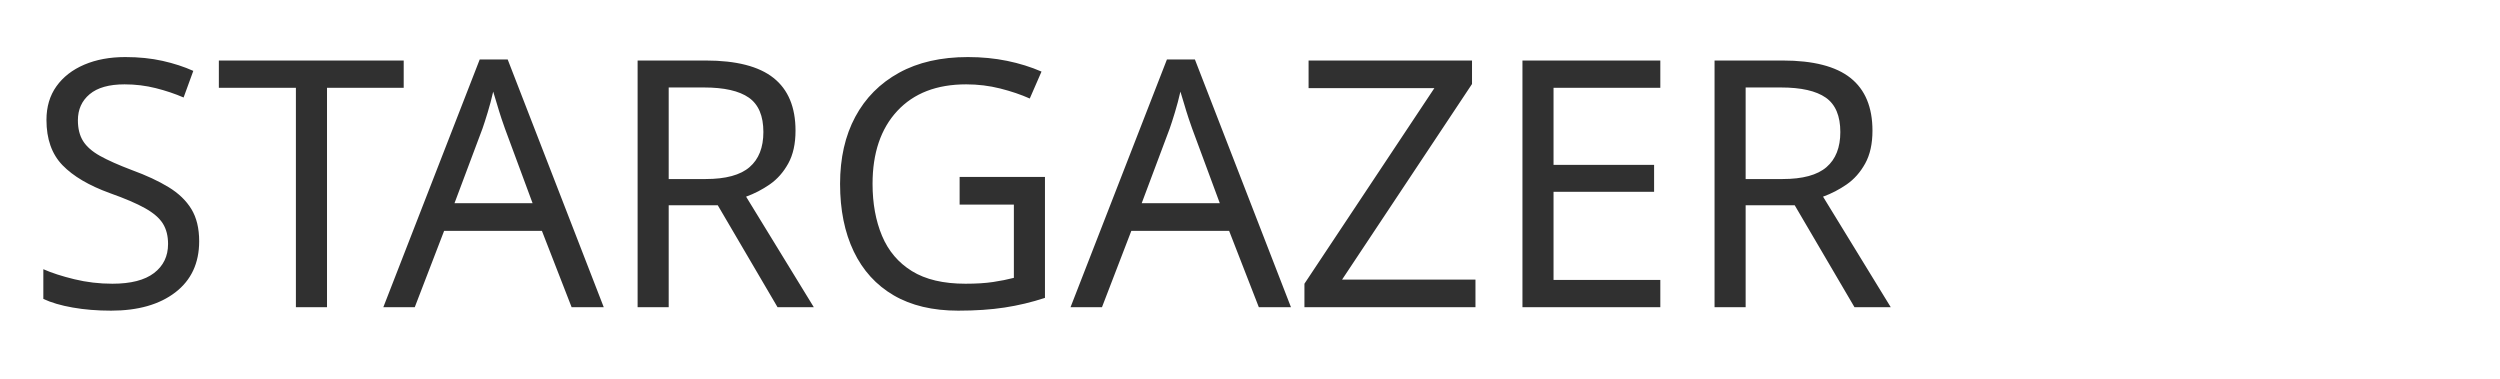
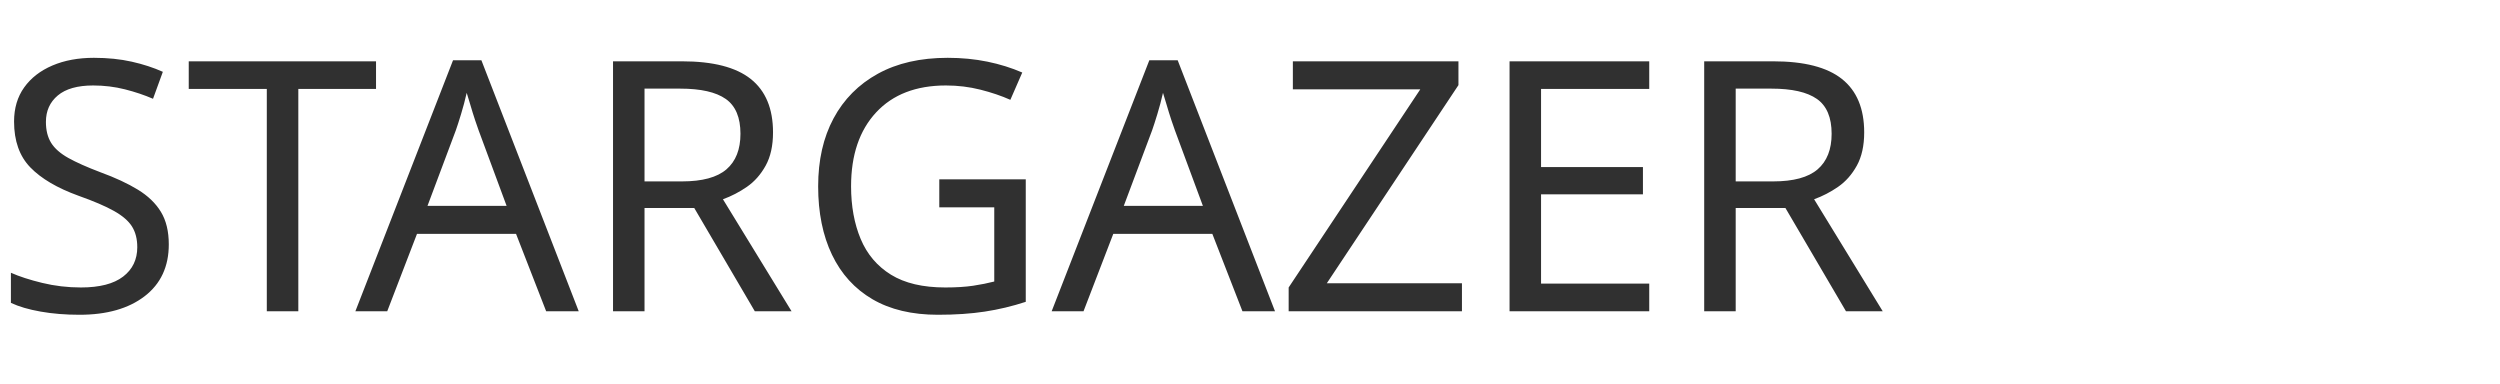
- <svg xmlns="http://www.w3.org/2000/svg" version="1.1" id="Layer_1" x="0px" y="0px" viewBox="0 0 1902.3 288" style="enable-background:new 0 0 1902.3 288;" xml:space="preserve">
+ <svg xmlns="http://www.w3.org/2000/svg" version="1.1" id="Layer_1" x="0px" y="0px" viewBox="0 0 1877.5 288" style="enable-background:new 0 0 1877.5 288;" xml:space="preserve">
  <style type="text/css">
	.st0{fill:#303030;}
	.st1{font-family:'SFDistantGalaxy';}
	.st2{font-size:262.903px;}
</style>
-   <text transform="matrix(1 0 0 1 19.5695 233.7639)" class="st0 st1 st2">STARGAZER</text>
+   <text transform="matrix(1 0 0 1 -5.2197 233.7639)" class="st0 st1 st2">STARGAZER</text>
</svg>
